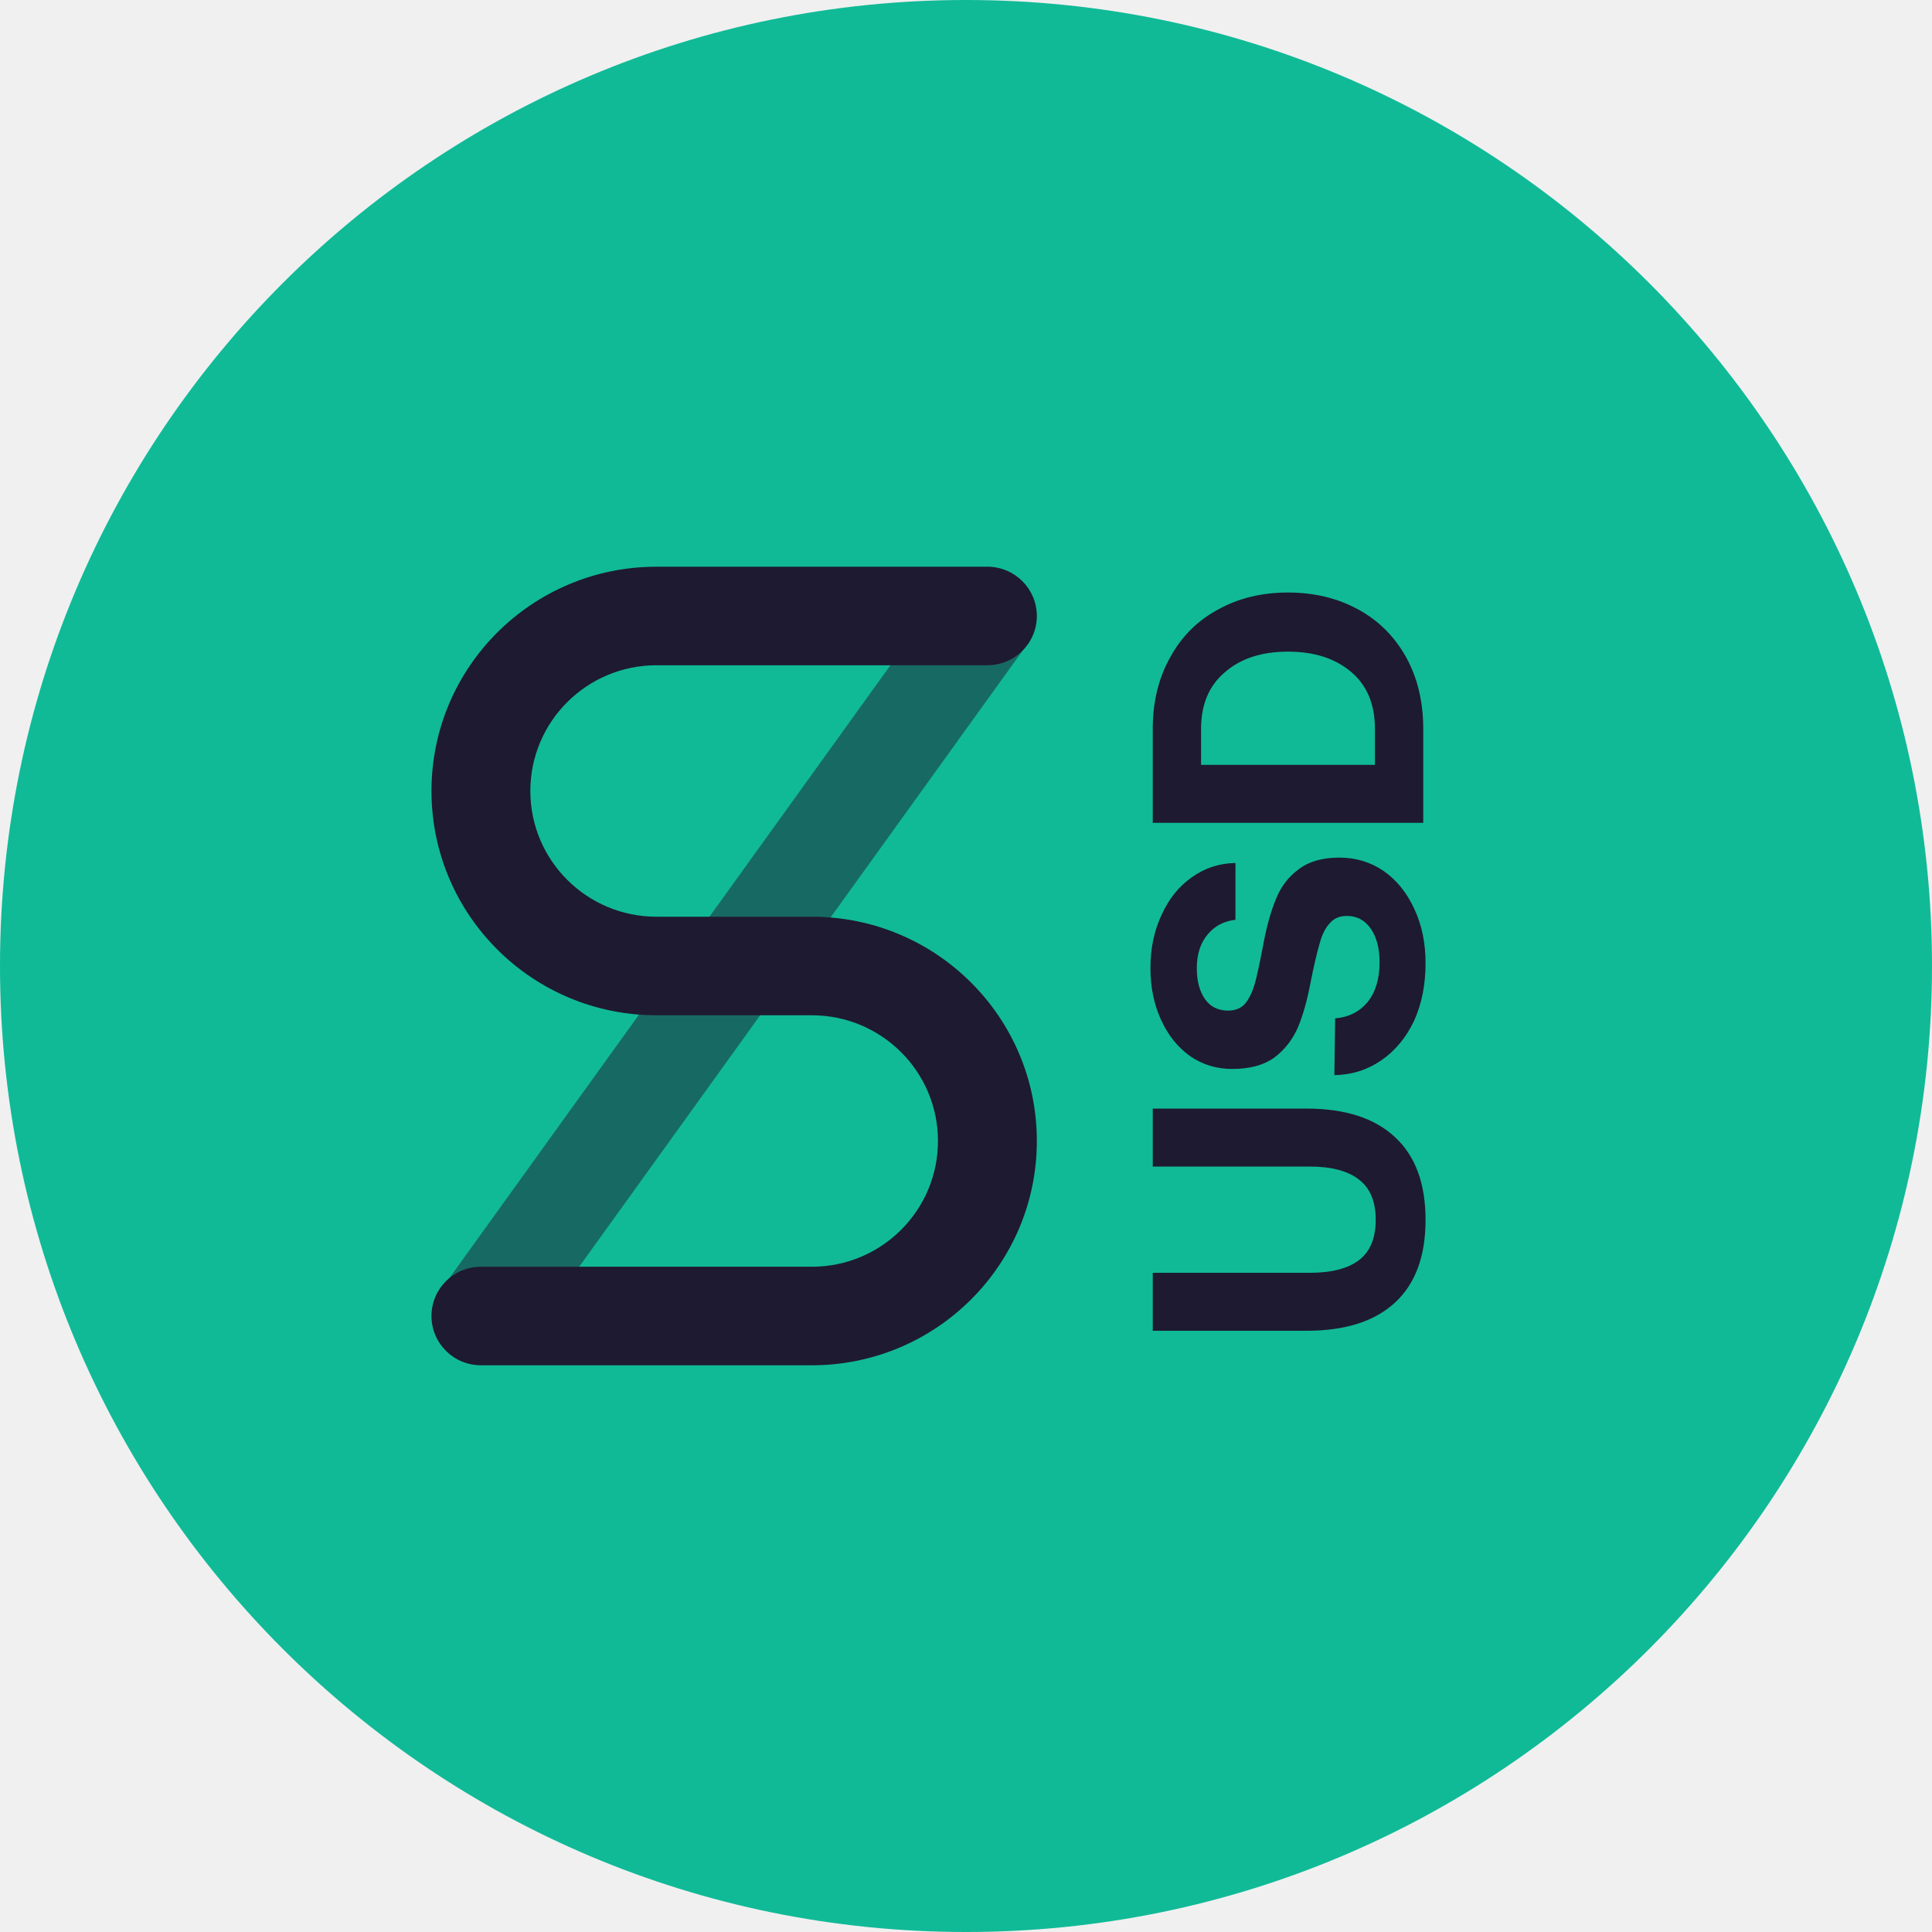
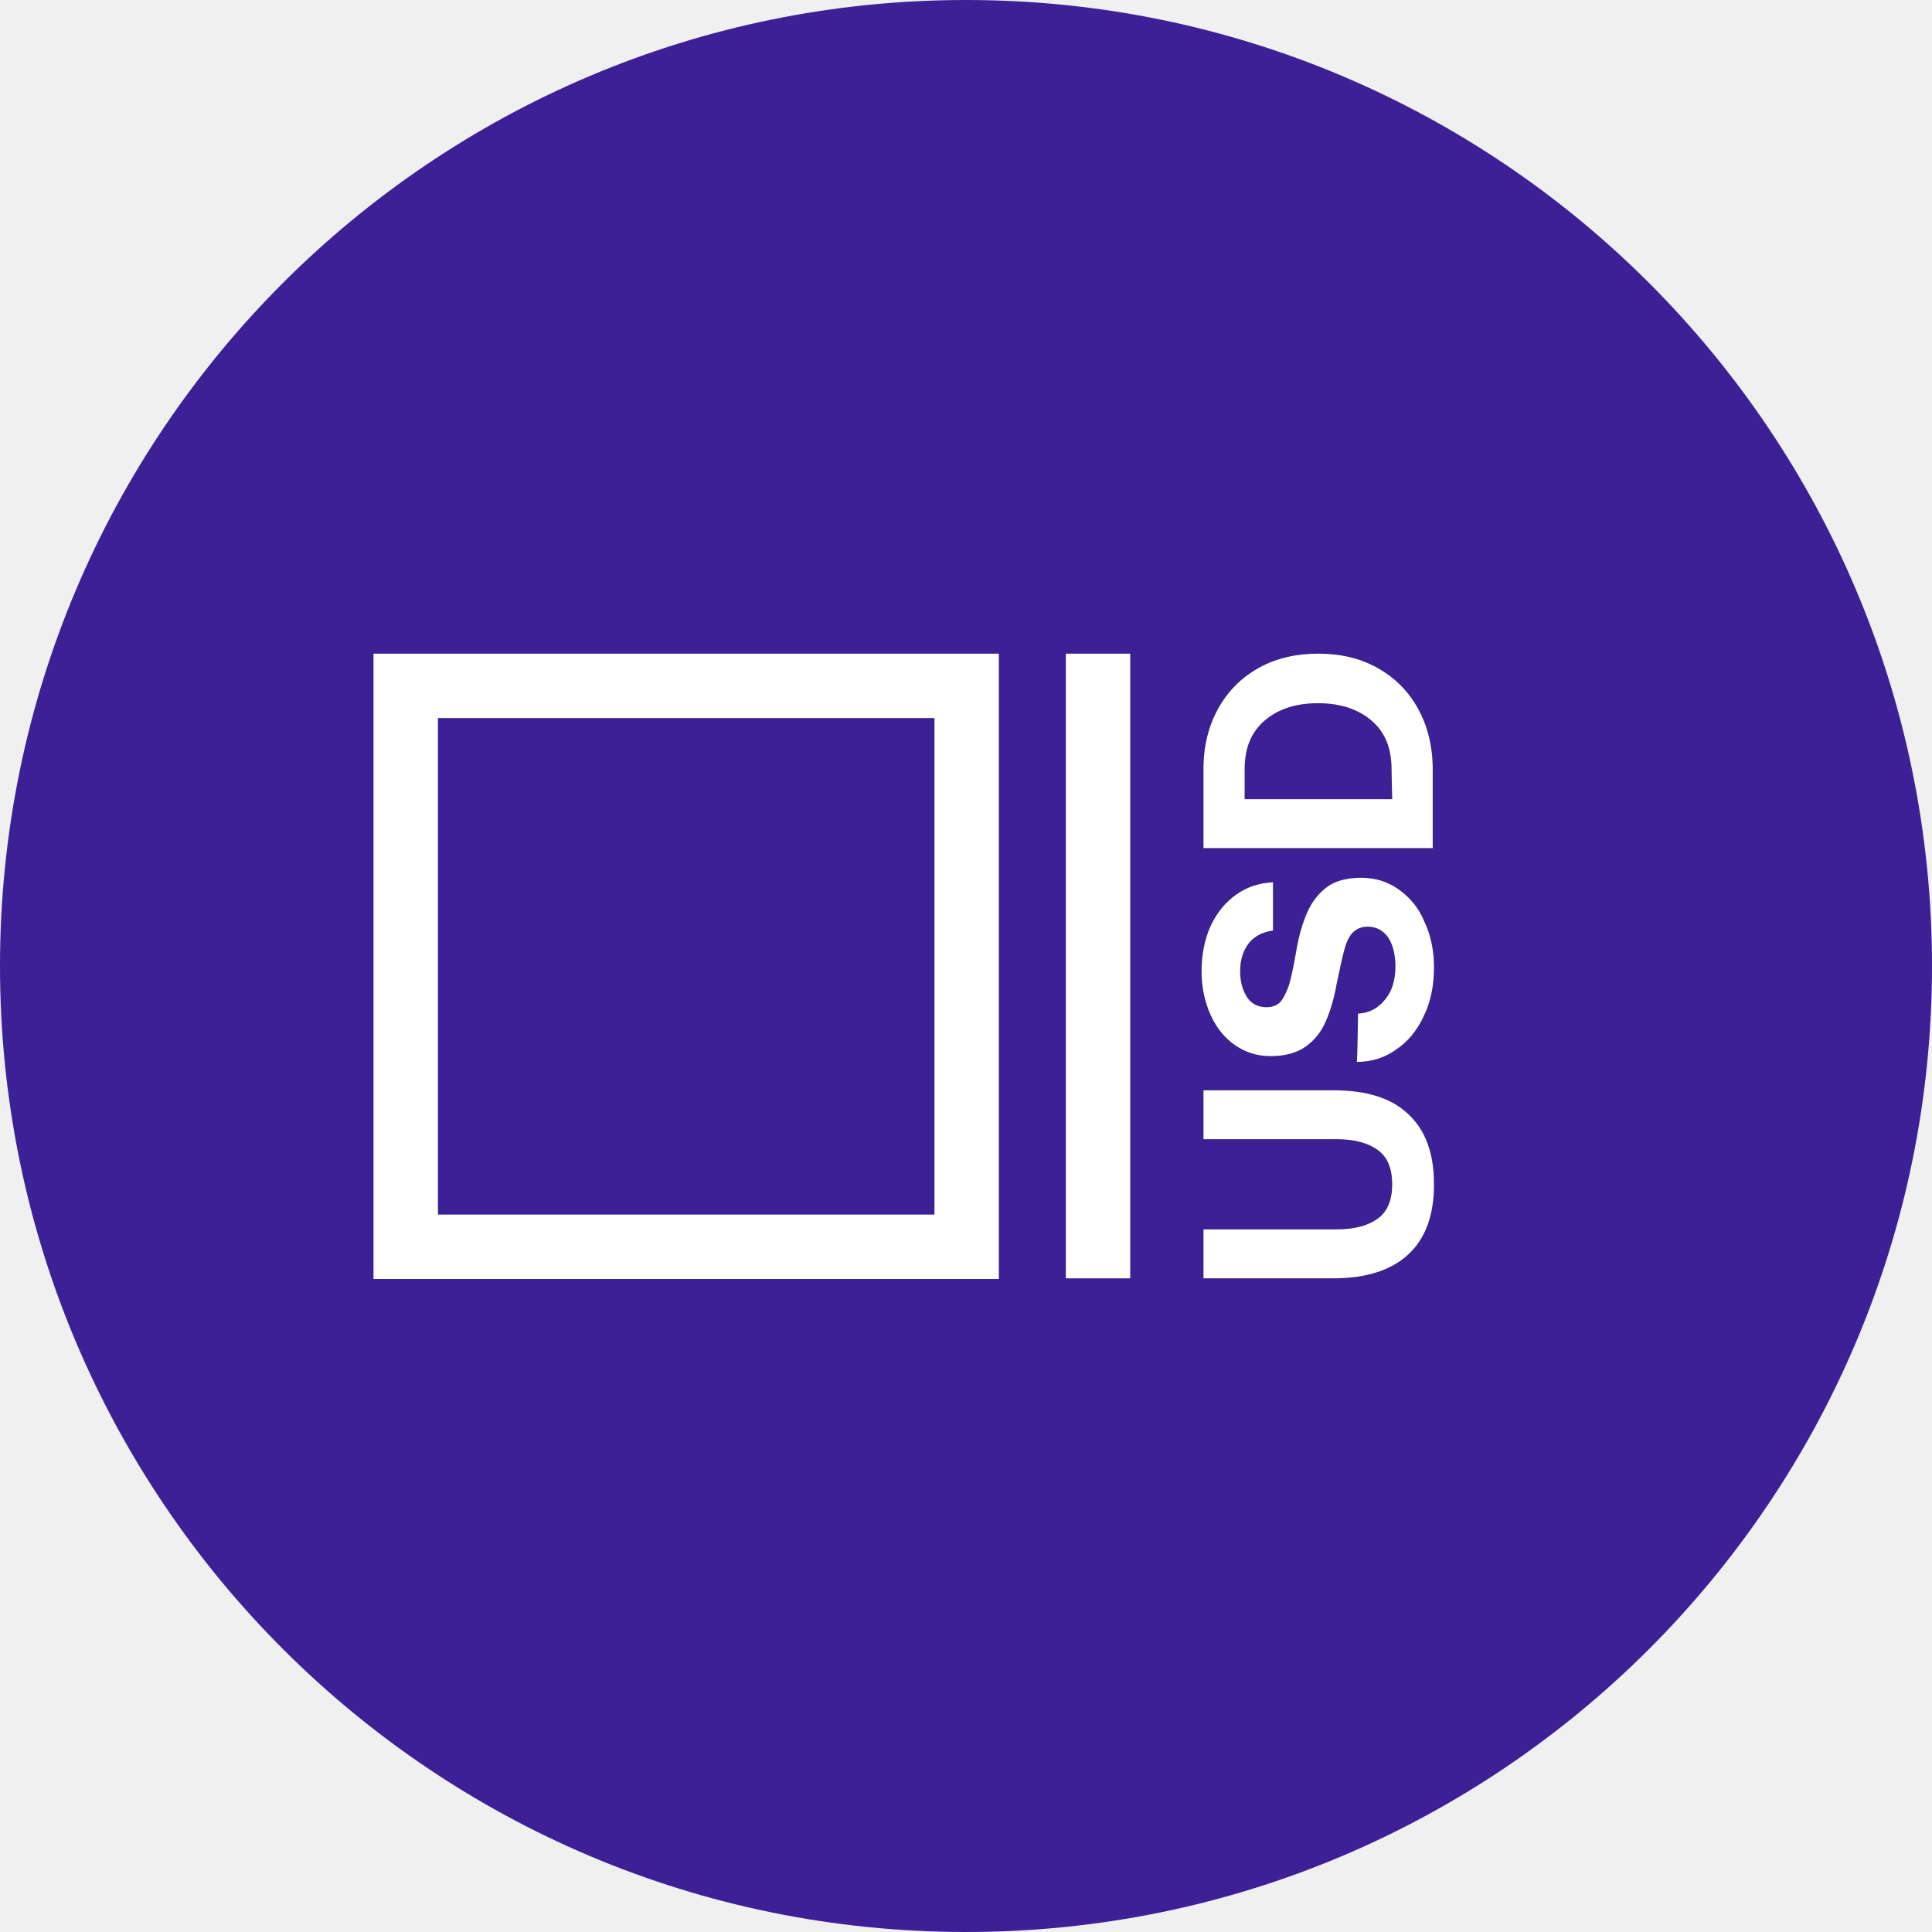
- <svg xmlns="http://www.w3.org/2000/svg" width="300" height="300" viewBox="0 0 300 300" fill="none">
-   <path d="M150 300C232.843 300 300 232.843 300 150C300 67.157 232.843 0 150 0C67.157 0 0 67.157 0 150C0 232.843 67.157 300 150 300Z" fill="#10BA97" />
-   <path d="M179 197.641H203.36C206.76 197.641 209.32 196.981 211.04 195.661C212.76 194.341 213.62 192.261 213.62 189.421C213.62 186.581 212.76 184.501 211.04 183.181C209.32 181.821 206.76 181.141 203.36 181.141H179V172.141H202.88C208.88 172.141 213.46 173.621 216.62 176.581C219.78 179.501 221.36 183.781 221.36 189.421C221.36 195.061 219.78 199.341 216.62 202.261C213.46 205.181 208.88 206.641 202.88 206.641H179V197.641Z" fill="#1E1A31" />
-   <path d="M207.32 158.127C209.4 157.967 211.08 157.127 212.36 155.607C213.6 154.047 214.22 151.987 214.22 149.427C214.22 147.307 213.78 145.587 212.9 144.267C211.98 142.907 210.72 142.227 209.12 142.227C208 142.227 207.12 142.607 206.48 143.367C205.8 144.087 205.28 145.127 204.92 146.487C204.52 147.807 204.04 149.867 203.48 152.667C202.96 155.427 202.3 157.747 201.5 159.627C200.66 161.507 199.44 163.047 197.84 164.247C196.2 165.407 194.04 165.987 191.36 165.987C188.92 165.987 186.74 165.327 184.82 164.007C182.9 162.647 181.4 160.787 180.32 158.427C179.2 156.027 178.64 153.327 178.64 150.327C178.64 147.247 179.22 144.487 180.38 142.047C181.5 139.567 183.06 137.627 185.06 136.227C187.06 134.787 189.32 134.047 191.84 134.007V142.827C190.04 143.027 188.6 143.787 187.52 145.107C186.4 146.427 185.84 148.167 185.84 150.327C185.84 152.327 186.26 153.927 187.1 155.127C187.94 156.327 189.14 156.927 190.7 156.927C191.82 156.927 192.7 156.567 193.34 155.847C193.94 155.127 194.44 154.107 194.84 152.787C195.2 151.467 195.64 149.427 196.16 146.667C196.68 143.867 197.34 141.507 198.14 139.587C198.9 137.667 200.08 136.127 201.68 134.967C203.24 133.767 205.34 133.167 207.98 133.167C210.54 133.167 212.84 133.867 214.88 135.267C216.88 136.667 218.46 138.627 219.62 141.147C220.78 143.627 221.36 146.427 221.36 149.547C221.36 152.907 220.76 155.907 219.56 158.547C218.32 161.147 216.62 163.187 214.46 164.667C212.3 166.147 209.88 166.907 207.2 166.947L207.32 158.127Z" fill="#1E1A31" />
-   <path d="M179 127.767V113.187C179 108.987 179.9 105.287 181.7 102.087C183.46 98.847 185.94 96.367 189.14 94.647C192.3 92.887 195.92 92.007 200 92.007C204.08 92.007 207.72 92.887 210.92 94.647C214.08 96.367 216.56 98.847 218.36 102.087C220.12 105.287 221 108.987 221 113.187V127.767L179 127.767ZM213.5 113.187C213.5 109.387 212.28 106.447 209.84 104.367C207.36 102.247 204.08 101.187 200 101.187C195.92 101.187 192.66 102.247 190.22 104.367C187.74 106.447 186.5 109.387 186.5 113.187V118.767H213.5V113.187Z" fill="#1E1A31" />
-   <path opacity="0.5" d="M81.424 208.528L68.941 199.622L147.457 90.528L159.941 99.434L81.424 208.528Z" fill="#1E1A31" />
-   <path fill-rule="evenodd" clip-rule="evenodd" d="M121.868 142.349H126.059C145.357 142.349 161 157.941 161 177.175C161 196.408 145.357 212 126.059 212H74.676C70.437 212 67 208.575 67 204.349C67 200.124 70.437 196.699 74.676 196.699H126.059C136.878 196.699 145.648 187.958 145.648 177.175C145.648 166.392 136.878 157.651 126.059 157.651H106.135H106.132H101.941C82.643 157.651 67 142.059 67 122.825C67 103.592 82.643 88 101.941 88H153.324C157.563 88 161 91.425 161 95.65C161 99.876 157.563 103.301 153.324 103.301H101.941C91.122 103.301 82.352 112.042 82.352 122.825C82.352 133.608 91.122 142.349 101.941 142.349H121.865C121.866 142.349 121.867 142.349 121.868 142.349Z" fill="#1E1A31" />
+ <svg xmlns="http://www.w3.org/2000/svg" version="1.1" id="USD" x="0px" y="0px" viewBox="-233 363 300 300" style="enable-background:new -233 363 300 300;" xml:space="preserve">
+   <style type="text/css">
+ 	.st0{fill:#3D2096;}
+ 	.st1{fill:#FFFFFF;}
+ </style>
+   <g id="Main">
+     <g>
+       <circle class="st0" cx="-83" cy="513" r="150" />
+     </g>
+     <g id="Logo">
+       <g id="XMLID_1_">
+         <polygon class="st1" points="-57.5,464.5 -67.5,464.5 -67.5,561.5 -57.5,561.5    " />
+       </g>
+       <g id="XMLID_2_">
+         <path class="st1" d="M-87.9,474.5v77.1H-165v-77.1L-87.9,474.5 M-77.9,464.5H-175v97.1h97.1V464.5L-77.9,464.5z" />
+       </g>
+     </g>
+   </g>
+   <g id="Currency">
+     <g id="USD_1_">
+       <g transform="rotate(-90 189.035 14.062)">
+         <g>
+           <path id="a" d="M-350.8-221.1v20.6c0,2.9,0.6,5,1.7,6.5c1.1,1.5,2.9,2.2,5.3,2.2c2.4,0,4.2-0.7,5.3-2.2c1.1-1.5,1.7-3.6,1.7-6.5      v-20.6h7.6v20.2c0,5.1-1.2,9-3.7,11.6c-2.5,2.7-6.1,4-10.9,4c-4.8,0-8.4-1.3-10.9-4c-2.5-2.7-3.7-6.6-3.7-11.6v-20.2      C-358.5-221.1-350.8-221.1-350.8-221.1z M-317.3-197.1c0.1,1.8,0.9,3.2,2.2,4.2c1.3,1.1,3,1.6,5.2,1.6c1.8,0,3.3-0.4,4.4-1.1      c1.1-0.8,1.7-1.8,1.7-3.2c0-0.9-0.3-1.7-0.9-2.3c-0.6-0.6-1.5-1-2.6-1.3c-1.1-0.3-2.9-0.7-5.3-1.2c-2.3-0.4-4.3-1-5.9-1.7      c-1.6-0.7-2.9-1.7-3.9-3.1c-1-1.4-1.5-3.2-1.5-5.5c0-2.1,0.6-3.9,1.7-5.5c1.1-1.6,2.7-2.9,4.7-3.8c2-0.9,4.3-1.4,6.8-1.4      c2.6,0,5,0.5,7,1.4c2.1,1,3.7,2.3,4.9,4c1.2,1.7,1.8,3.6,1.9,5.7h-7.5c-0.2-1.5-0.8-2.8-1.9-3.7c-1.1-0.9-2.6-1.4-4.4-1.4      c-1.7,0-3,0.4-4.1,1.1c-1,0.7-1.5,1.7-1.5,3c0,0.9,0.3,1.7,0.9,2.2c0.6,0.5,1.5,0.9,2.6,1.3c1.1,0.3,2.8,0.7,5.2,1.1      c2.4,0.4,4.4,1,6,1.7c1.6,0.7,2.9,1.7,3.9,3c1,1.3,1.5,3.1,1.5,5.4c0,2.2-0.6,4.1-1.8,5.8c-1.2,1.7-2.8,3.1-5,4      c-2.1,1-4.5,1.5-7.1,1.5c-2.8,0-5.4-0.5-7.6-1.6c-2.2-1-4-2.5-5.2-4.3c-1.3-1.8-1.9-3.9-1.9-6.1      C-324.8-197.2-317.3-197.1-317.3-197.1z M-291.6-221.1h12.3c3.6,0,6.7,0.8,9.4,2.3c2.7,1.5,4.8,3.6,6.3,6.3      c1.5,2.7,2.2,5.8,2.2,9.2c0,3.5-0.7,6.5-2.2,9.2c-1.5,2.7-3.6,4.8-6.3,6.3c-2.7,1.5-5.9,2.3-9.4,2.3h-12.3V-221.1z       M-279.3-191.9c3.2,0,5.7-1,7.5-3.1c1.8-2.1,2.7-4.9,2.7-8.3c0-3.5-0.9-6.2-2.7-8.3c-1.8-2.1-4.3-3.1-7.5-3.1h-4.7v22.9      L-279.3-191.9L-279.3-191.9z" />
+         </g>
+         <g>
+           <path id="a_1_" class="st1" d="M-350.8-221.1v20.6c0,2.9,0.6,5,1.7,6.5c1.1,1.5,2.9,2.2,5.3,2.2c2.4,0,4.2-0.7,5.3-2.2      c1.1-1.5,1.7-3.6,1.7-6.5v-20.6h7.6v20.2c0,5.1-1.2,9-3.7,11.6c-2.5,2.7-6.1,4-10.9,4c-4.8,0-8.4-1.3-10.9-4      c-2.5-2.7-3.7-6.6-3.7-11.6v-20.2C-358.5-221.1-350.8-221.1-350.8-221.1z M-317.3-197.1c0.1,1.8,0.9,3.2,2.2,4.2      c1.3,1.1,3,1.6,5.2,1.6c1.8,0,3.3-0.4,4.4-1.1c1.1-0.8,1.7-1.8,1.7-3.2c0-0.9-0.3-1.7-0.9-2.3c-0.6-0.6-1.5-1-2.6-1.3      c-1.1-0.3-2.9-0.7-5.3-1.2c-2.3-0.4-4.3-1-5.9-1.7c-1.6-0.7-2.9-1.7-3.9-3.1c-1-1.4-1.5-3.2-1.5-5.5c0-2.1,0.6-3.9,1.7-5.5      c1.1-1.6,2.7-2.9,4.7-3.8c2-0.9,4.3-1.4,6.8-1.4c2.6,0,5,0.5,7,1.4c2.1,1,3.7,2.3,4.9,4c1.2,1.7,1.8,3.6,1.9,5.7h-7.5      c-0.2-1.5-0.8-2.8-1.9-3.7c-1.1-0.9-2.6-1.4-4.4-1.4c-1.7,0-3,0.4-4.1,1.1c-1,0.7-1.5,1.7-1.5,3c0,0.9,0.3,1.7,0.9,2.2      c0.6,0.5,1.5,0.9,2.6,1.3c1.1,0.3,2.8,0.7,5.2,1.1c2.4,0.4,4.4,1,6,1.7c1.6,0.7,2.9,1.7,3.9,3c1,1.3,1.5,3.1,1.5,5.4      c0,2.2-0.6,4.1-1.8,5.8c-1.2,1.7-2.8,3.1-5,4c-2.1,1-4.5,1.5-7.1,1.5c-2.8,0-5.4-0.5-7.6-1.6c-2.2-1-4-2.5-5.2-4.3      c-1.3-1.8-1.9-3.9-1.9-6.1C-324.8-197.2-317.3-197.1-317.3-197.1z M-291.6-221.1h12.3c3.6,0,6.7,0.8,9.4,2.3      c2.7,1.5,4.8,3.6,6.3,6.3c1.5,2.7,2.2,5.8,2.2,9.2c0,3.5-0.7,6.5-2.2,9.2c-1.5,2.7-3.6,4.8-6.3,6.3c-2.7,1.5-5.9,2.3-9.4,2.3      h-12.3V-221.1z M-279.3-191.9c3.2,0,5.7-1,7.5-3.1c1.8-2.1,2.7-4.9,2.7-8.3c0-3.5-0.9-6.2-2.7-8.3c-1.8-2.1-4.3-3.1-7.5-3.1      h-4.7v22.9L-279.3-191.9L-279.3-191.9z" />
+         </g>
+       </g>
+     </g>
+   </g>
</svg>
